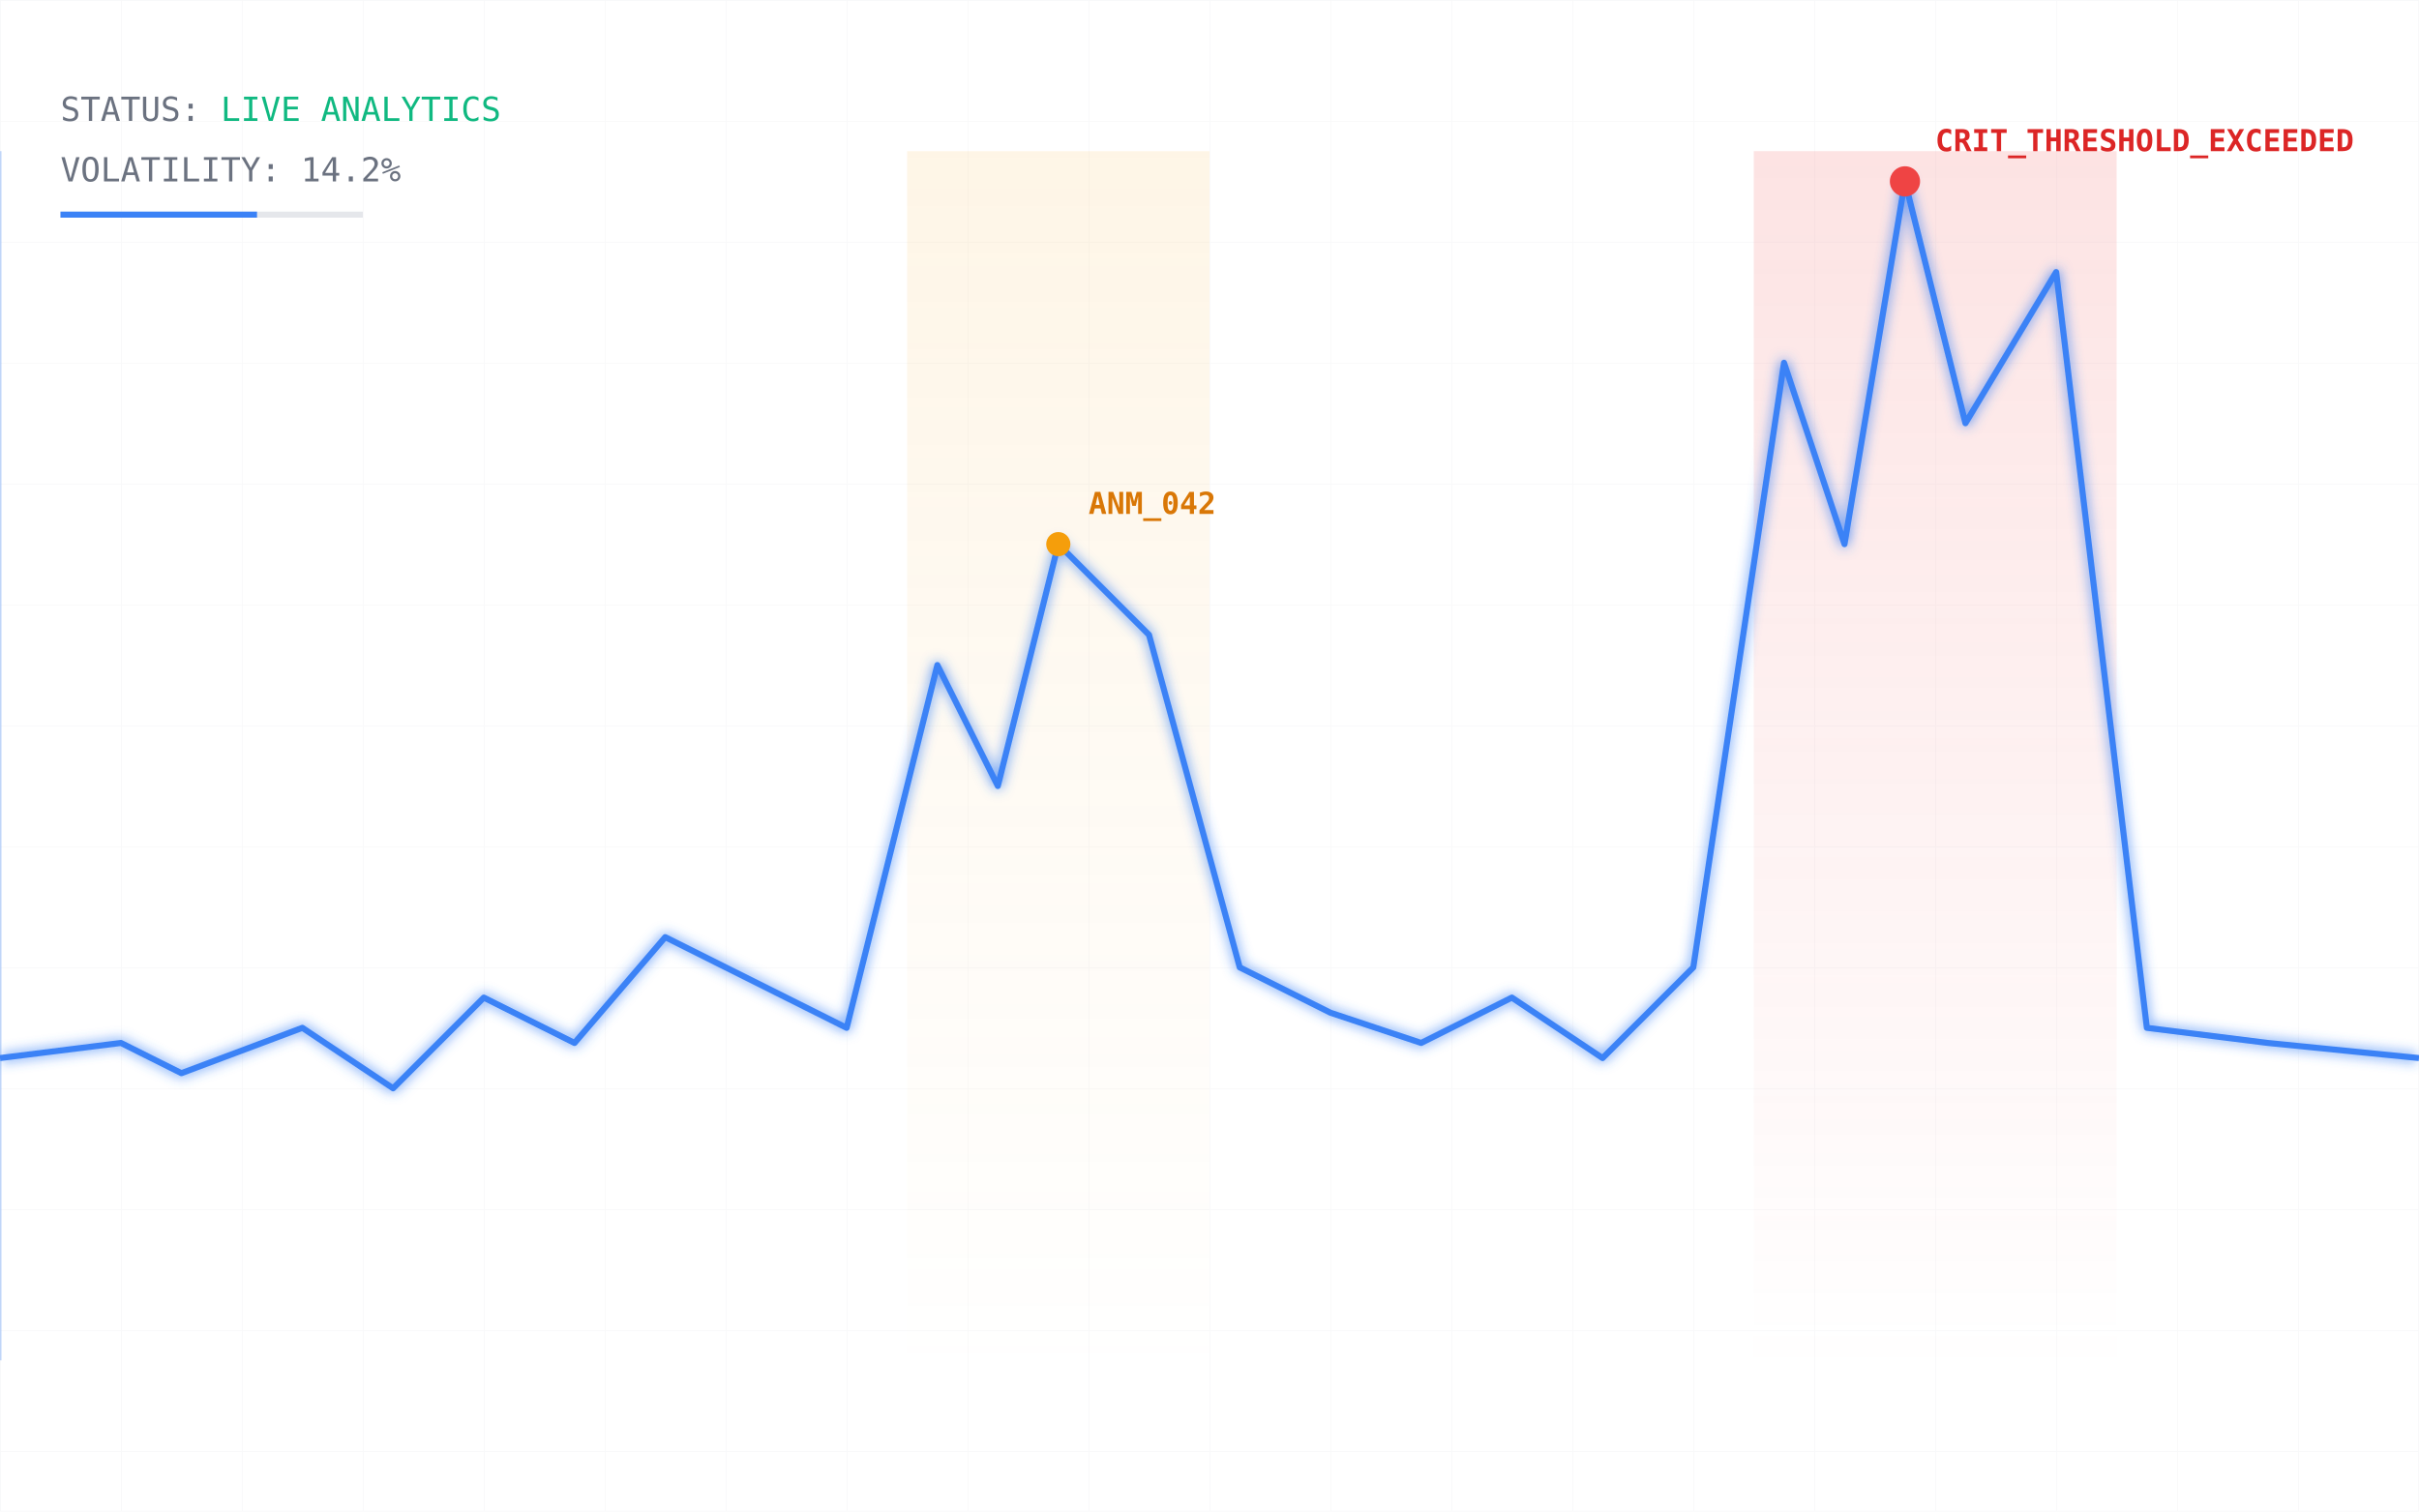
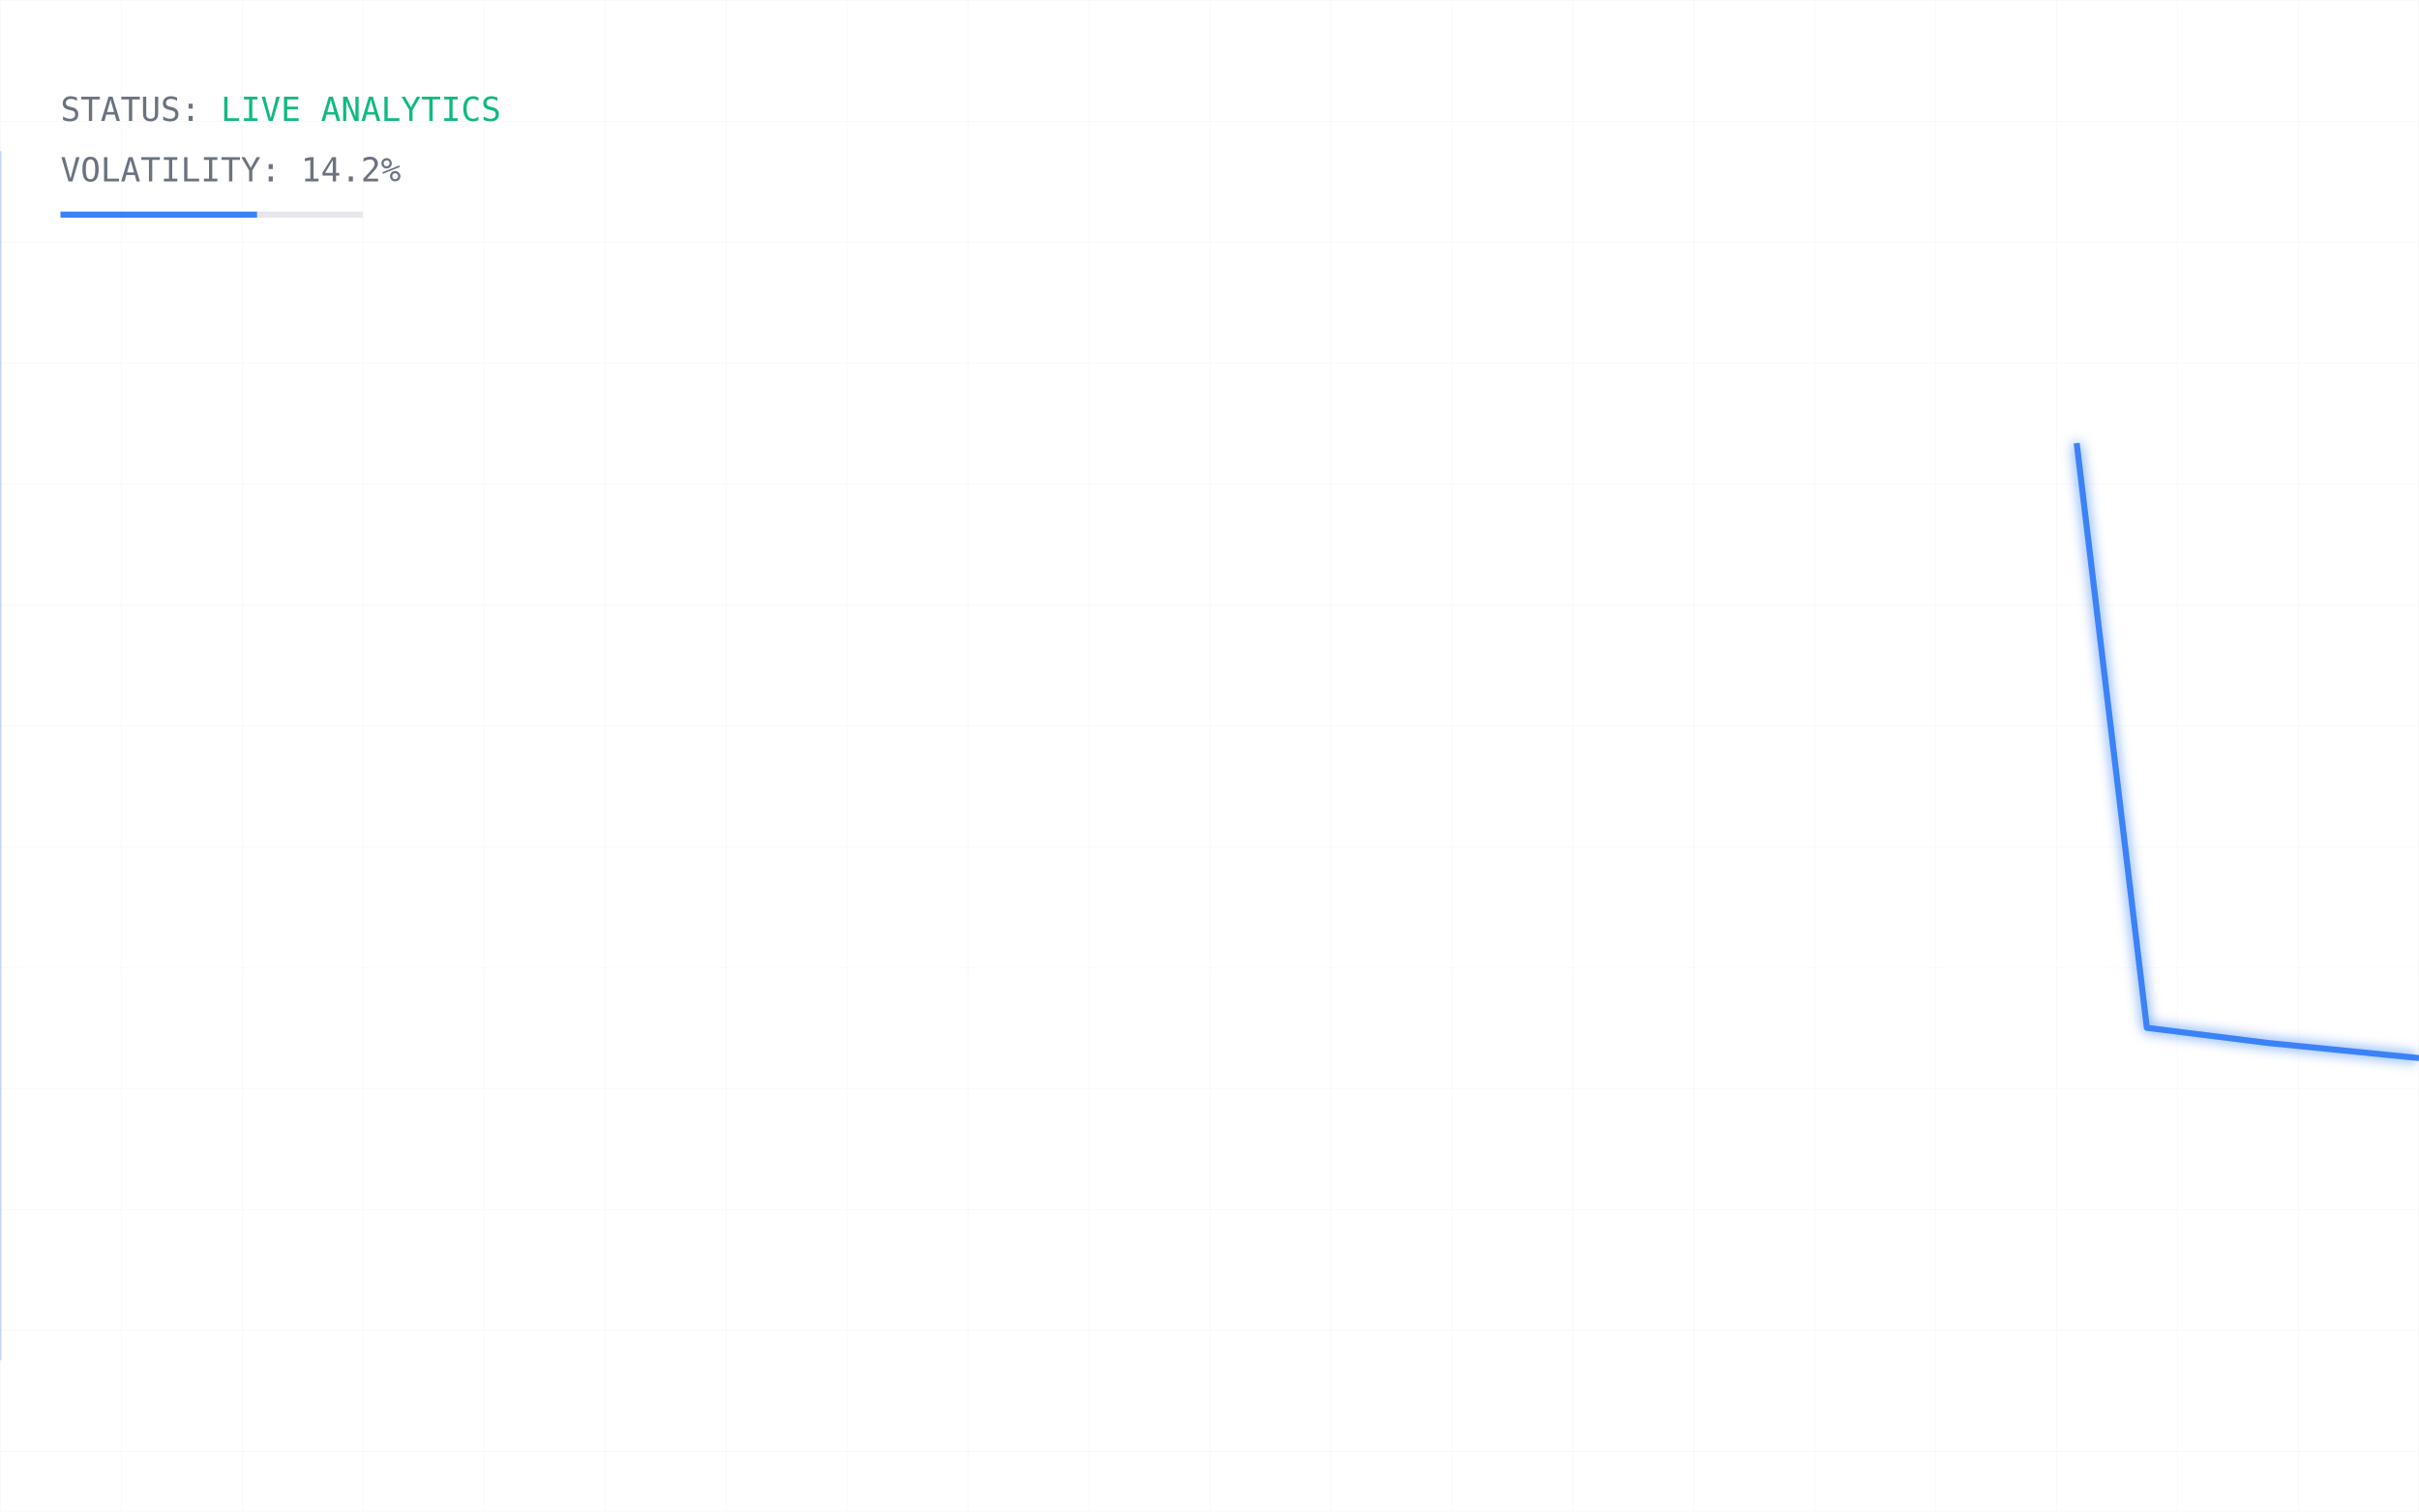
<svg xmlns="http://www.w3.org/2000/svg" viewBox="0 0 800 500" preserveAspectRatio="xMidYMid slice" class="w-full h-full opacity-90">
  <defs>
    <linearGradient id="grad-warning-organic" x1="0%" y1="0%" x2="0%" y2="100%">
      <stop offset="0%" stop-color="#f59e0b" stop-opacity="0.2" />
      <stop offset="100%" stop-color="#f59e0b" stop-opacity="0" />
    </linearGradient>
    <linearGradient id="grad-danger-organic" x1="0%" y1="0%" x2="0%" y2="100%">
      <stop offset="0%" stop-color="#ef4444" stop-opacity="0.3" />
      <stop offset="100%" stop-color="#ef4444" stop-opacity="0" />
    </linearGradient>
    <filter id="line-glow" x="-20%" y="-20%" width="140%" height="140%">
      <feGaussianBlur stdDeviation="2" result="blur" />
      <feMerge>
        <feMergeNode in="blur" />
        <feMergeNode in="SourceGraphic" />
      </feMerge>
    </filter>
  </defs>
  <g stroke="#e5e7eb" stroke-width="0.5" opacity="0.3">
    <pattern id="grid" width="40" height="40" patternUnits="userSpaceOnUse">
      <path d="M 40 0 L 0 0 0 40" fill="none" />
    </pattern>
    <rect width="100%" height="100%" fill="url(#grid)" />
  </g>
-   <rect x="300" y="50" width="100" height="400" fill="url(#grad-warning-organic)" opacity="0.5" />
-   <rect x="580" y="50" width="120" height="400" fill="url(#grad-danger-organic)" opacity="0.5" />
-   <path d="M0,350 L40,345 L60,355 L100,340 L130,360 L160,330 L190,345 L220,310 L250,325         L280,340 L310,220 L330,260 L350,180 L380,210 L410,320 L440,335 L470,345 L500,330         L530,350 L560,320 L590,120 L610,180 L630,60 L650,140 L680,90 L710,340 L750,345 L800,350" fill="none" stroke="#3b82f6" stroke-width="2" filter="url(#line-glow)" stroke-linejoin="round">
-     <animate attributeName="stroke-dasharray" from="0,1500" to="1500,0" dur="3s" fill="freeze" />
+   <rect x="300" y="50" width="100" height="400" fill="url(#grad-warning-organic)" opacity="0">
+     <animate attributeName="opacity" from="0" to="0.5" dur="0.2s" begin="2.25s" fill="freeze" />
+   </rect>
+   <rect x="580" y="50" width="120" height="400" fill="url(#grad-danger-organic)" opacity="0">
+     <animate attributeName="opacity" from="0" to="0.5" dur="0.2s" begin="4.35s" fill="freeze" />
+   </rect>
+   <path id="main-curve" d="M0,350 L40,345 L60,355 L100,340 L130,360 L160,330 L190,345 L220,310 L250,325         L280,340 L310,220 L330,260 L350,180 L380,210 L410,320 L440,335 L470,345 L500,330         L530,350 L560,320 L590,120 L610,180 L630,60 L650,140 L680,90 L710,340 L750,345 L800,350" fill="none" stroke="#3b82f6" stroke-width="2" filter="url(#line-glow)" stroke-linejoin="round" stroke-dasharray="1500" stroke-dashoffset="1500">
+     <animate id="trace-anim" attributeName="stroke-dashoffset" from="1500" to="0" dur="6s" fill="freeze" begin="0s" />
  </path>
  <g font-family="monospace" font-size="10" font-weight="bold">
-     <g transform="translate(350, 180)">
+     <g transform="translate(350, 180)" opacity="0">
      <circle r="4" fill="#f59e0b">
-         <animate attributeName="r" values="3;6;3" dur="2s" repeatCount="indefinite" />
+         <animate attributeName="r" values="3;6;3" dur="2s" repeatCount="indefinite" begin="2.625s" />
      </circle>
      <text x="10" y="-10" fill="#d97706">ANM_042</text>
+       <animate attributeName="opacity" from="0" to="1" dur="0.1s" begin="2.625s" fill="freeze" />
    </g>
-     <g transform="translate(630, 60)">
+     <g transform="translate(630, 60)" opacity="0">
      <circle r="5" fill="#ef4444">
-         <animate attributeName="opacity" values="1;0.2;1" dur="0.6s" repeatCount="indefinite" />
+         <animate attributeName="opacity" values="1;0.2;1" dur="0.6s" repeatCount="indefinite" begin="4.725s" />
      </circle>
      <text x="10" y="-10" fill="#dc2626">CRIT_THRESHOLD_EXCEEDED</text>
+       <animate attributeName="opacity" from="0" to="1" dur="0.1s" begin="4.725s" fill="freeze" />
    </g>
  </g>
  <g transform="translate(20, 40)" font-family="monospace" font-size="11" fill="#6b7280">
    <text x="0" y="0">STATUS: <tspan fill="#10b981">LIVE ANALYTICS</tspan>
    </text>
    <text x="0" y="20">VOLATILITY: 14.2%</text>
    <rect x="0" y="30" width="100" height="2" fill="#e5e7eb" />
    <rect x="0" y="30" width="65" height="2" fill="#3b82f6">
      <animate attributeName="width" values="65;85;65" dur="4s" repeatCount="indefinite" />
    </rect>
  </g>
  <line x1="0" y1="50" x2="0" y2="450" stroke="#3b82f6" stroke-width="1" opacity="0.3">
-     <animate attributeName="x1" from="0" to="800" dur="5s" repeatCount="indefinite" />
-     <animate attributeName="x2" from="0" to="800" dur="5s" repeatCount="indefinite" />
+     <animate attributeName="x1" from="0" to="800" dur="6s" begin="0s" fill="freeze" />
+     <animate attributeName="x2" from="0" to="800" dur="6s" begin="0s" fill="freeze" />
  </line>
</svg>
